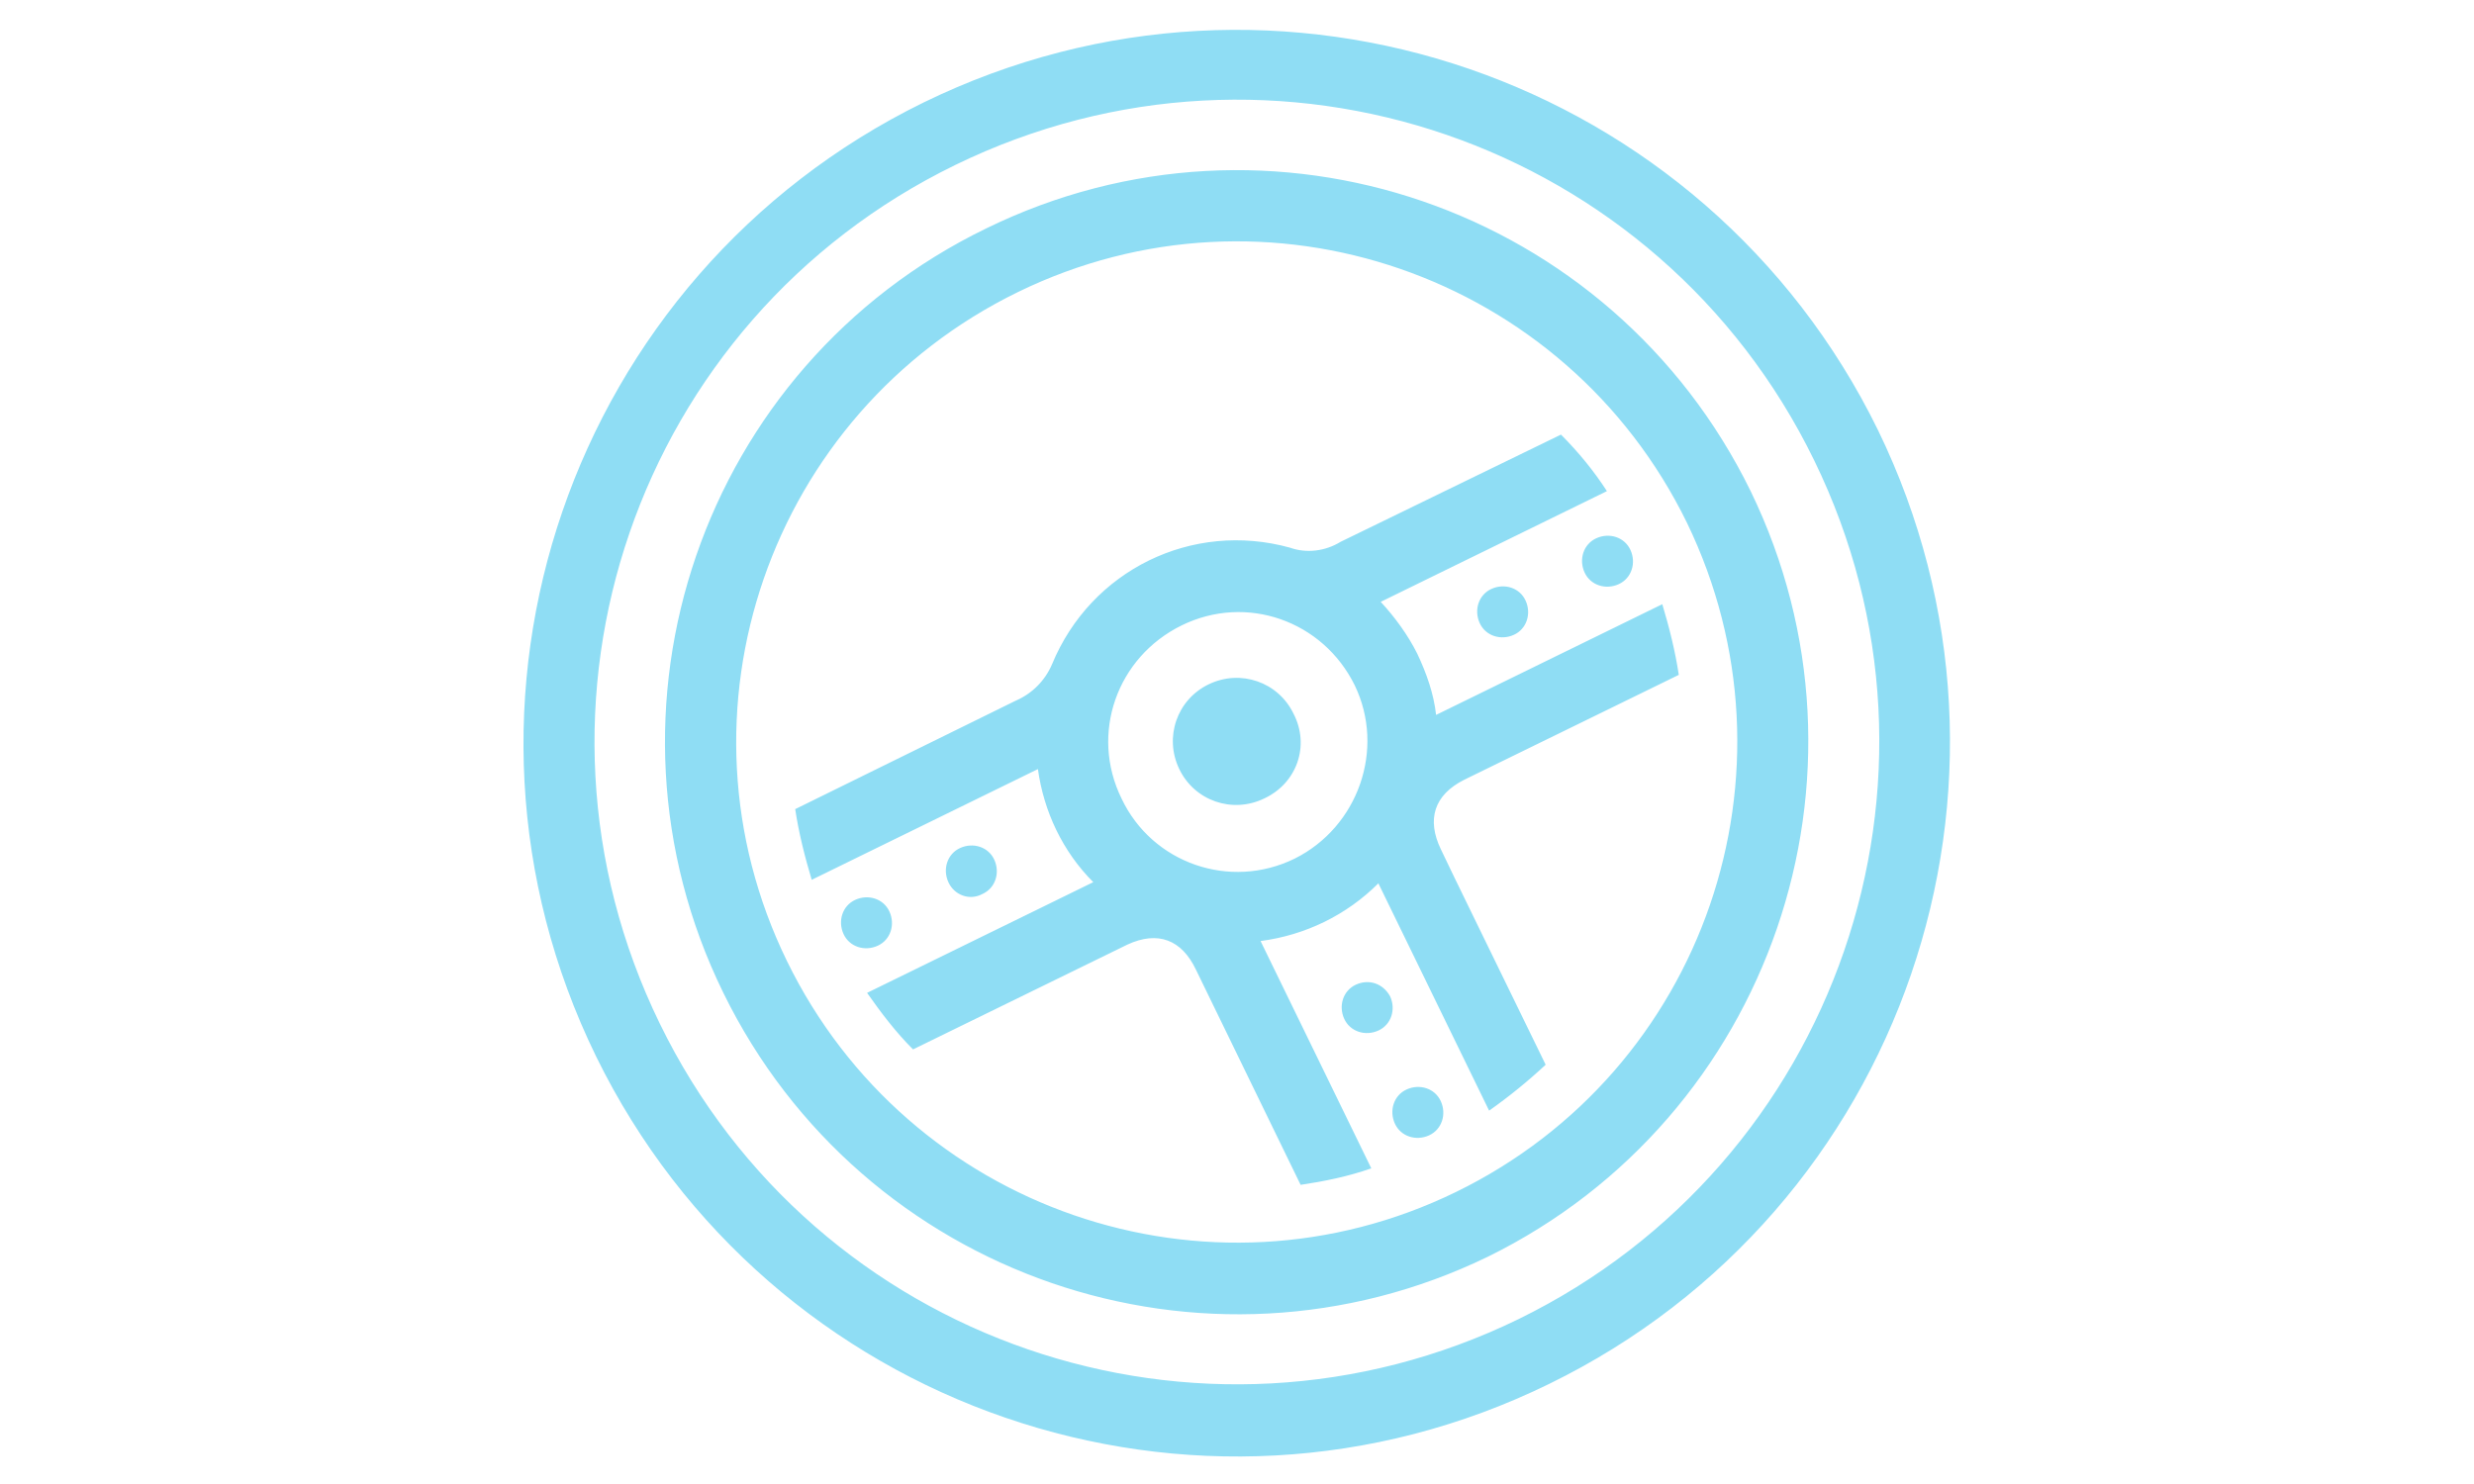
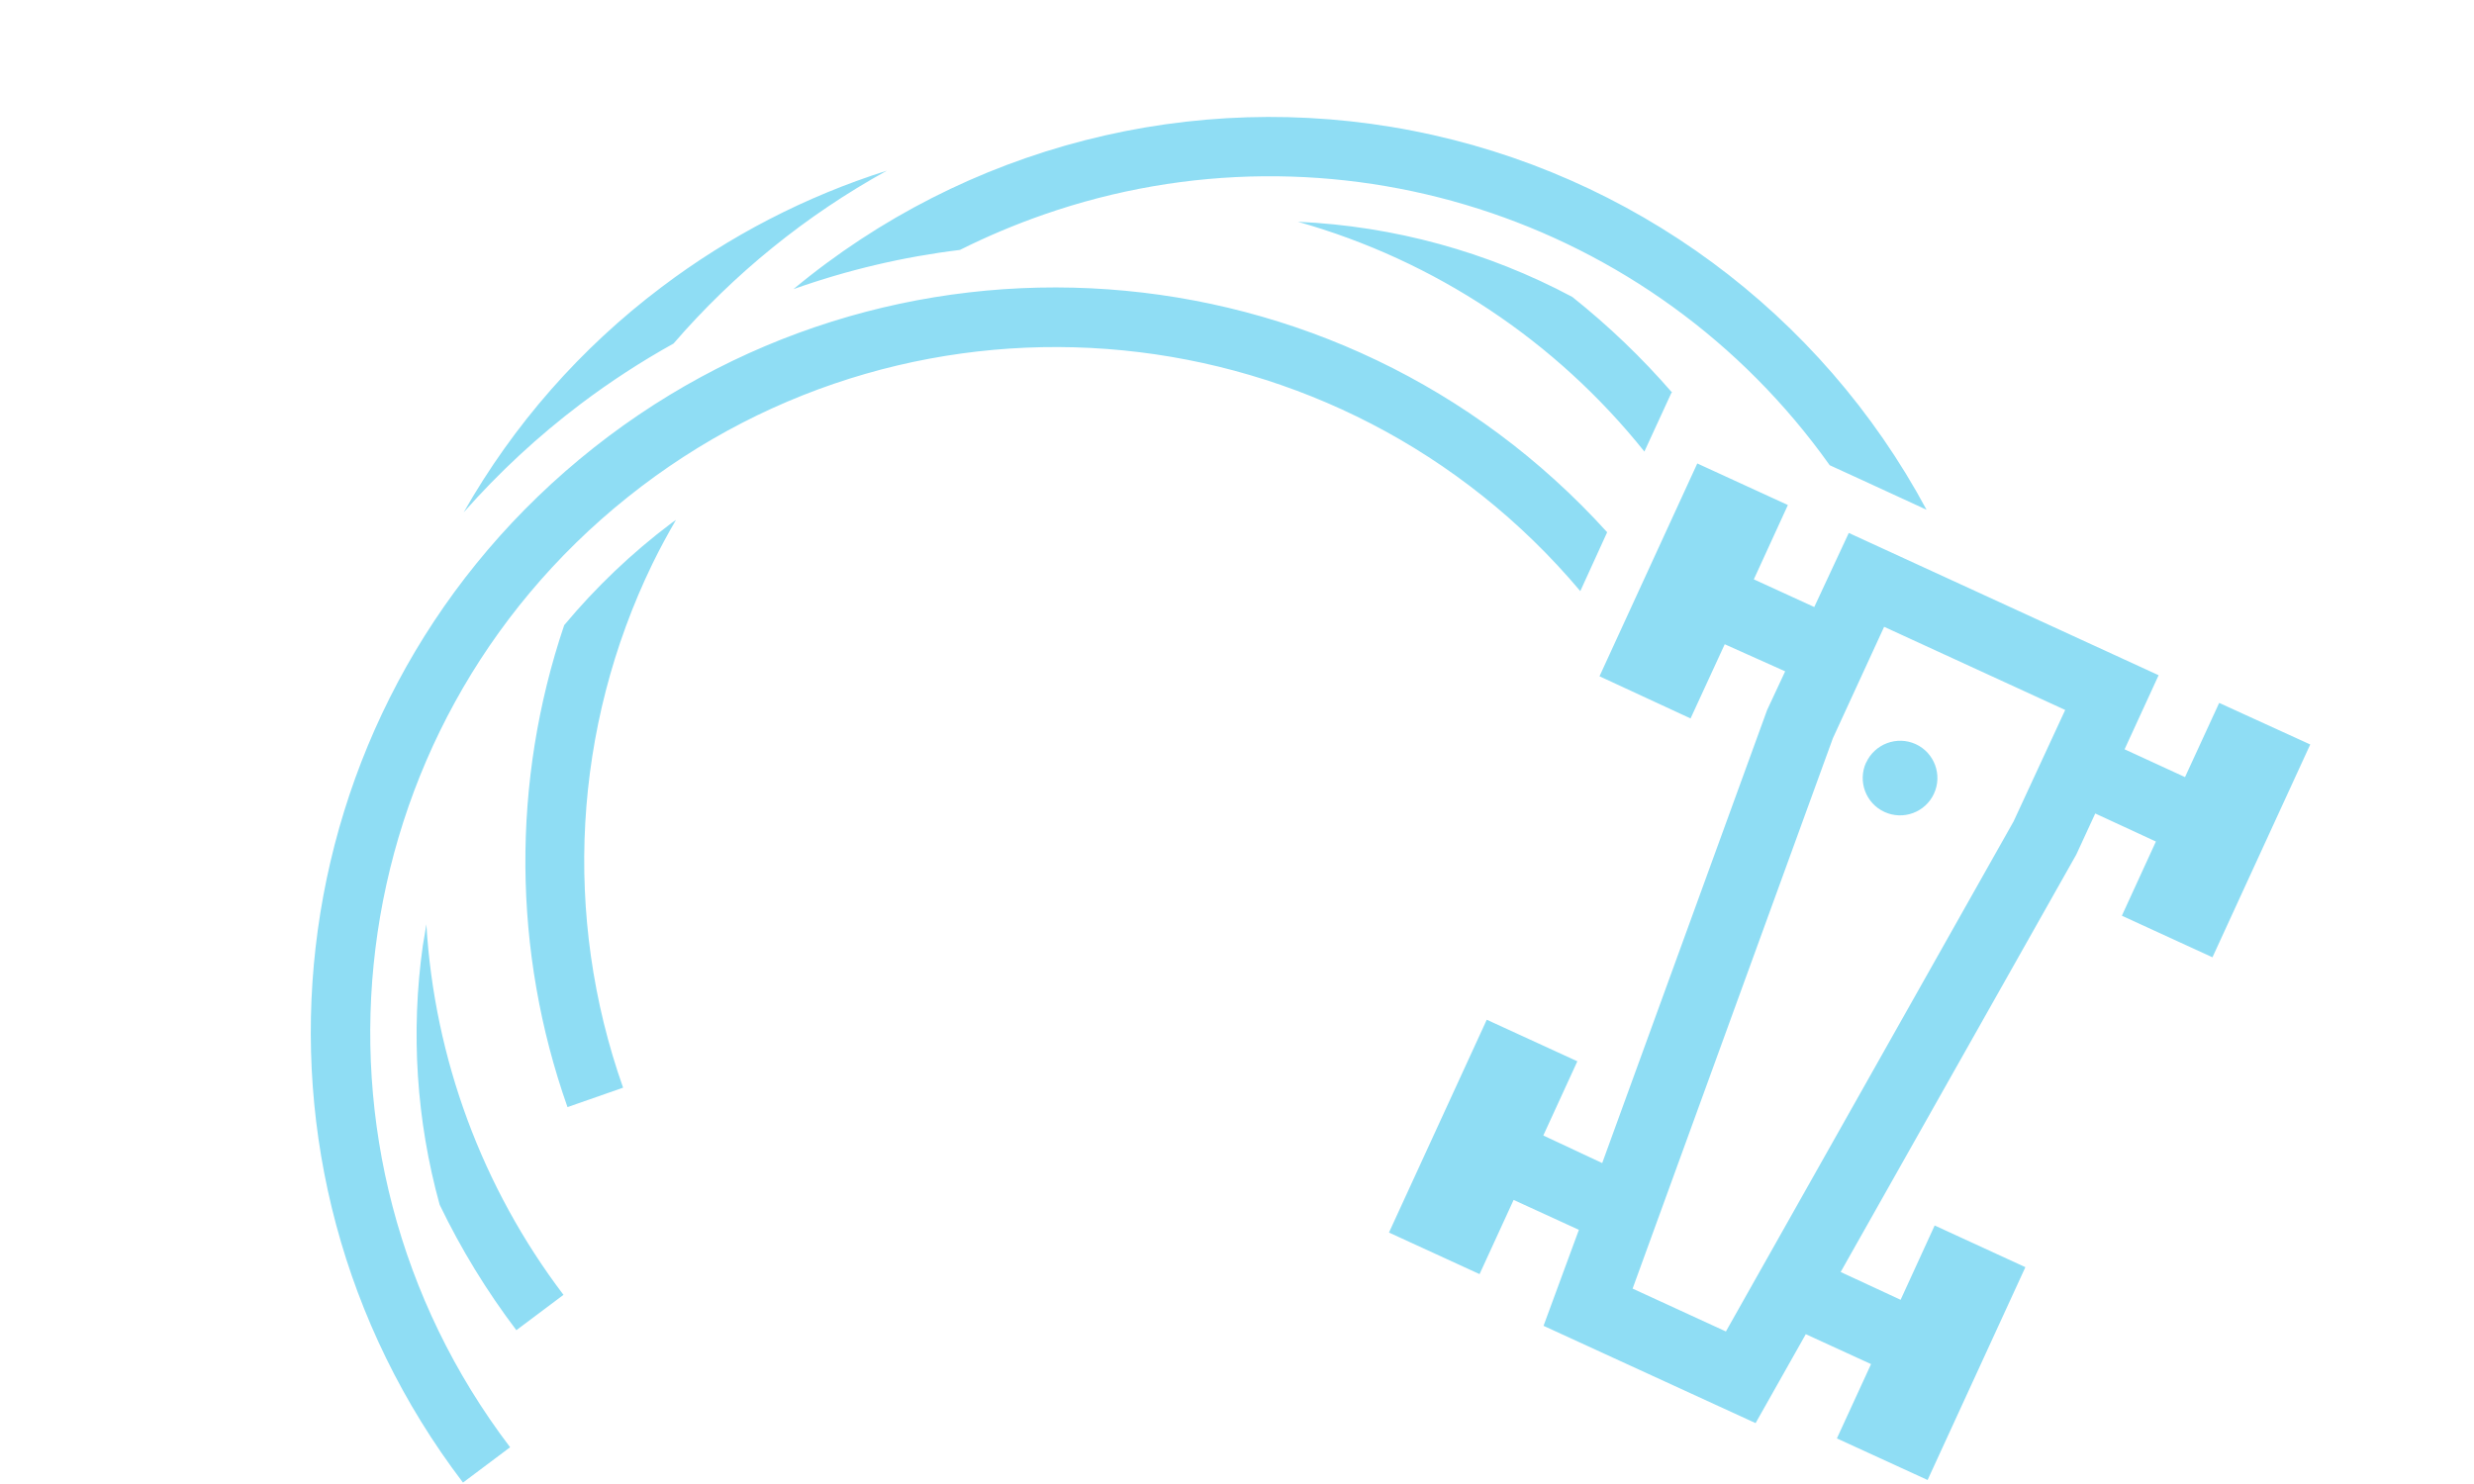
- <svg xmlns="http://www.w3.org/2000/svg" version="1.1" id="Icon" x="0px" y="0px" viewBox="0 0 210 126" style="enable-background:new 0 0 210 126;" xml:space="preserve">
-   <style type="text/css">
- 	.st0{fill:#8FDDF4;}
- </style>
-   <path class="st0" d="M122.3,93.5c-0.5-1.1-1.8-1.5-2.9-1c-1.1,0.5-1.5,1.8-1,2.9c0.5,1.1,1.8,1.5,2.9,1  C122.4,95.9,122.8,94.6,122.3,93.5C122.3,93.5,122.3,93.5,122.3,93.5z M115.1,83.6C115.1,83.6,115.1,83.6,115.1,83.6  c-1.1,0.5-1.5,1.8-1,2.9s1.8,1.5,2.9,1c1.1-0.5,1.5-1.8,1-2.9C117.4,83.5,116.2,83.1,115.1,83.6z M135.5,45.7  c-1.1,0.5-1.5,1.8-1,2.9c0.5,1.1,1.8,1.5,2.9,1c1.1-0.5,1.5-1.8,1-2.9c0,0,0,0,0,0C137.9,45.6,136.6,45.2,135.5,45.7z M74.5,80.3  c1.1-0.5,1.5-1.8,1-2.9c-0.5-1.1-1.8-1.5-2.9-1c-1.1,0.5-1.5,1.8-1,2.9C72.1,80.4,73.4,80.8,74.5,80.3z M109.8,60.6  c-1.3-2.7-4.5-3.8-7.2-2.5c-2.7,1.3-3.8,4.5-2.5,7.2c1.3,2.7,4.5,3.8,7.2,2.5C110.1,66.5,111.2,63.3,109.8,60.6  C109.9,60.6,109.9,60.6,109.8,60.6z M121.9,60.7c-0.2-1.8-0.8-3.5-1.6-5.2c-0.8-1.6-1.9-3.1-3.1-4.4l19.2-9.4  c-1.1-1.7-2.4-3.3-3.9-4.8L113.8,46c-1.3,0.8-2.9,1-4.3,0.5c-8.3-2.3-16.9,1.9-20.2,9.9c-0.6,1.4-1.7,2.5-3.1,3.1l-18.7,9.2  c0.3,2,0.8,4,1.4,6l19.2-9.4c0.5,3.6,2.1,7,4.7,9.6l-19.2,9.4c1.2,1.7,2.4,3.3,3.9,4.8l18.2-8.9c2.6-1.2,4.6-0.4,5.8,2.1l8.9,18.3  c2-0.3,4-0.7,6-1.4L107,79.9c3.8-0.5,7.3-2.2,10-4.9l9.4,19.3c1.7-1.2,3.3-2.5,4.8-3.9c-3.5-7.2-8.4-17.2-8.9-18.3  c-1.2-2.5-0.6-4.6,2-5.9l18.2-8.9c-0.3-2-0.8-4-1.4-6L121.9,60.7z M109.9,72.9C109.8,72.9,109.8,72.9,109.9,72.9L109.9,72.9  c-5.5,2.7-12.1,0.4-14.7-5.1c-2.7-5.5-0.4-12,5.1-14.7c5.5-2.7,12-0.4,14.7,5.1C117.6,63.6,115.3,70.2,109.9,72.9z M83.4,75.9  C83.4,75.9,83.4,75.9,83.4,75.9c1.1-0.5,1.5-1.8,1-2.9c-0.5-1.1-1.8-1.5-2.9-1s-1.5,1.8-1,2.9c0,0,0,0,0,0  C81,76,82.3,76.5,83.4,75.9z M159.4,36.5c-14.7-30-50.9-42.5-81-27.8c-30,14.7-42.5,50.9-27.8,81c14.7,30,50.9,42.5,80.9,27.8  C161.6,102.8,174,66.5,159.4,36.5z M128.9,112c-27.1,13.2-59.7,2-72.9-25.1C42.8,59.8,54,27.2,81.1,14c27.1-13.2,59.7-2,72.9,25.1  C167.2,66.2,155.9,98.8,128.9,112z M148.6,41.7c-11.8-24.1-40.8-34.1-64.9-22.3C59.6,31.1,49.6,60.2,61.4,84.3s40.8,34.1,64.9,22.4  C150.3,94.9,160.3,65.8,148.6,41.7C148.6,41.7,148.6,41.7,148.6,41.7z M123.6,101.2c-21.1,10.3-46.5,1.5-56.8-19.6  c-10.3-21.1-1.5-46.5,19.6-56.8c21.1-10.3,46.5-1.5,56.8,19.6C153.4,65.5,144.7,90.9,123.6,101.2z M126.6,50c-1.1,0.5-1.5,1.8-1,2.9  s1.8,1.5,2.9,1c1.1-0.5,1.5-1.8,1-2.9C129,49.9,127.7,49.5,126.6,50z" />
+ <svg xmlns="http://www.w3.org/2000/svg" id="Layer_1" data-name="Layer 1" viewBox="0 0 210 126">
+   <defs>
+     <style>.cls-1{fill:#8FDDF4;}</style>
+   </defs>
+   <path class="cls-1" d="M35.89,80.29a54.24,54.24,0,0,0,1.43,22,62.68,62.68,0,0,0,6.51,10.65l4-3A57.81,57.81,0,0,1,36.19,78.48C36.09,79.08,36,79.68,35.89,80.29ZM81.48,21.22a60.54,60.54,0,0,1,7.11-3A58.3,58.3,0,0,1,155.31,39.5l2.51,1.15h0l5.71,2.63A63.25,63.25,0,0,0,67.35,24.55,66,66,0,0,1,81.48,21.22Zm28.69-2.39a57.72,57.72,0,0,1,29.41,19.51l2.3-5,.06,0a63.77,63.77,0,0,0-8.48-8.13A54.68,54.68,0,0,0,110.17,18.83ZM49.3,34.29a67.48,67.48,0,0,1,7.87-5.12A66.15,66.15,0,0,1,75.28,14.49a63.45,63.45,0,0,0-19.14,9.9A62.64,62.64,0,0,0,39.36,43.5,67.54,67.54,0,0,1,49.3,34.29ZM188.37,59.68l-2.9,6.3-5.13-2.36,2.89-6.29-26.3-12.08L154,51.54l-5.13-2.35,2.89-6.31-7.69-3.53-8.3,18.07L143.5,61l2.9-6.3L151.53,57,150,60.28l-14,38.47L131,96.41l2.89-6.3-7.69-3.53-8.3,18.07,7.69,3.53,2.89-6.3,5.54,2.54-3,8.15,18,8.26,4.26-7.55,5.54,2.54-2.9,6.31,7.7,3.53,8.3-18.07-7.7-3.54-2.89,6.31L156.24,108l20-35.44,1.61-3.49L183,71.45l-2.89,6.3,7.69,3.53,8.3-18.07ZM170.92,69.74,146.5,113.05l-7.92-3.64,17-46.73,4.35-9.46,15.37,7.06Zm-12.52-5a3.17,3.17,0,1,0,4.21-1.56A3.18,3.18,0,0,0,158.4,64.76ZM47.89,53.08A62.7,62.7,0,0,0,48.17,94l4.72-1.65a57.83,57.83,0,0,1,2.49-44.48c.62-1.27,1.29-2.51,2-3.73l-.41.29A54.73,54.73,0,0,0,47.89,53.08Zm86.25-2.89,2.28-5A63.19,63.19,0,0,0,39.3,125.88l4-3a58.19,58.19,0,0,1,90.85-72.68Z" />
</svg>
